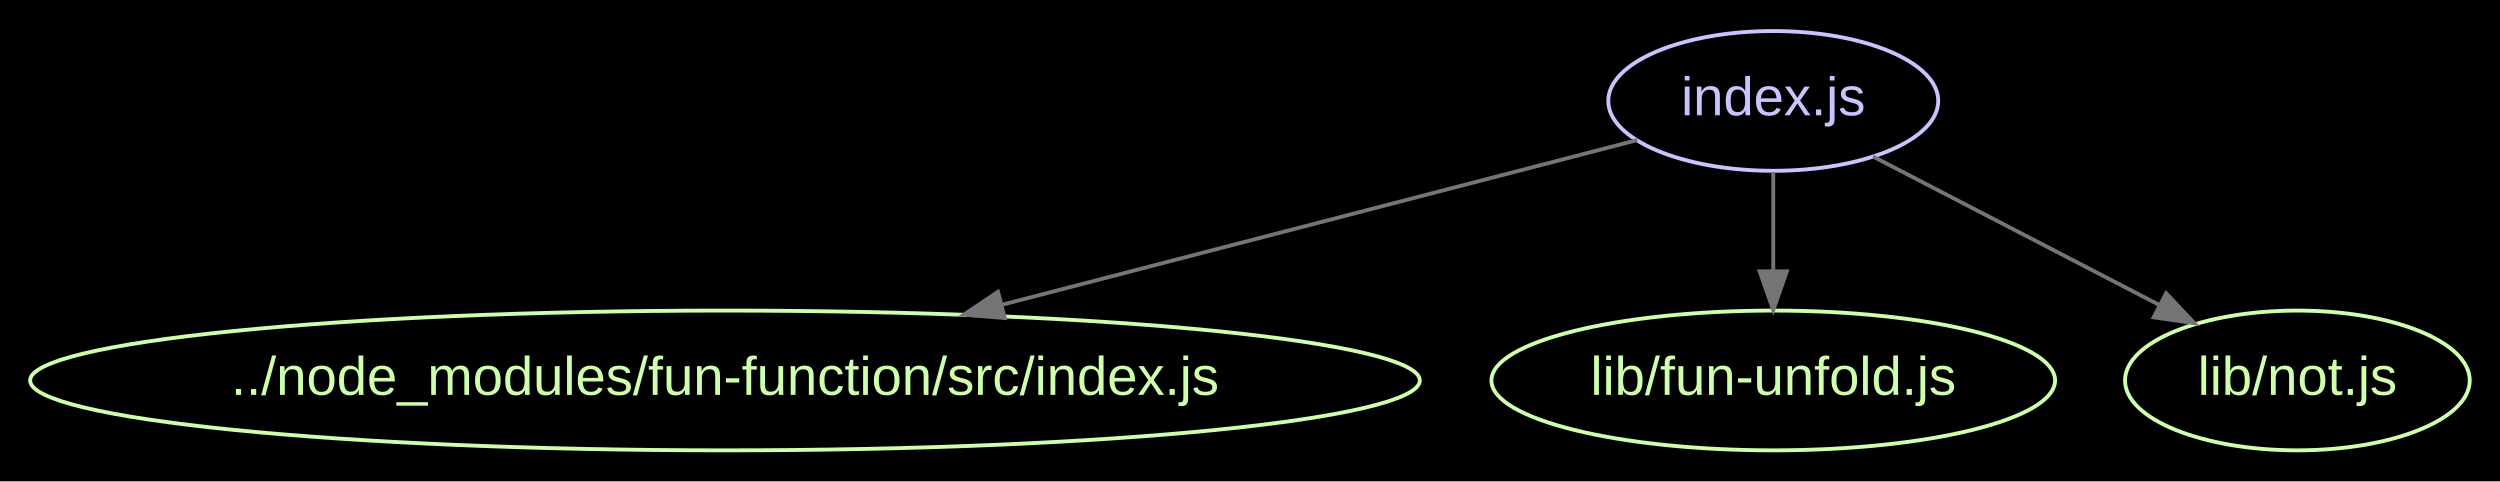
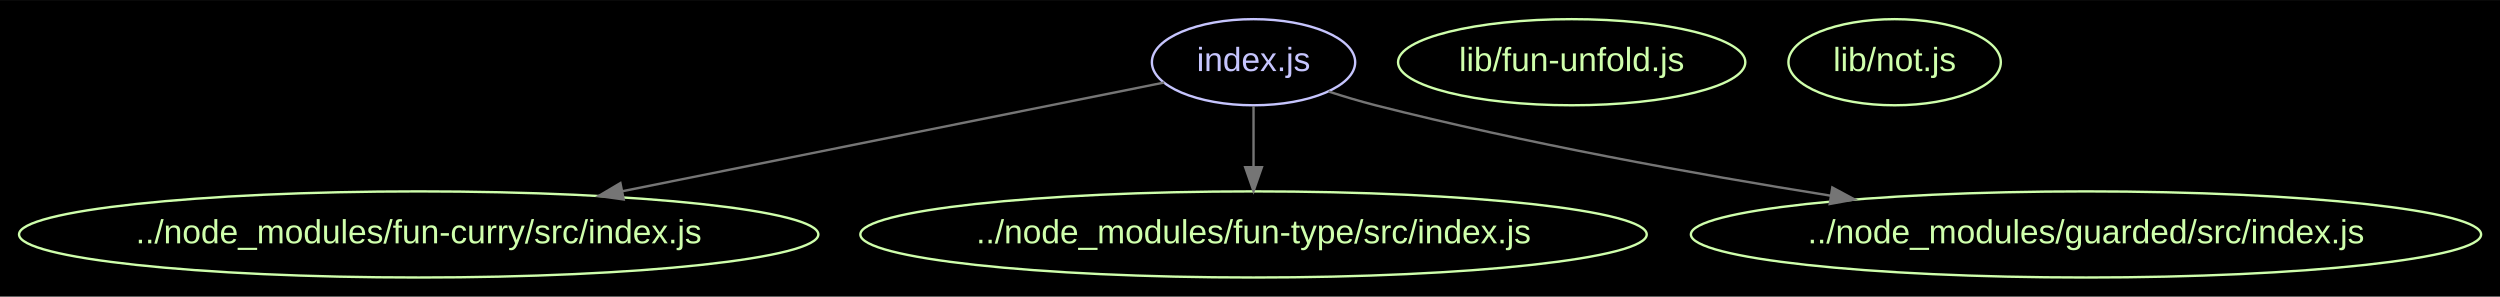
- <svg xmlns="http://www.w3.org/2000/svg" width="644pt" height="124pt" viewBox="0.00 0.00 643.91 123.98">
+ <svg xmlns="http://www.w3.org/2000/svg" width="1045pt" height="124pt" viewBox="0.00 0.00 1045.10 123.98">
  <g id="graph0" class="graph" transform="scale(1 1) rotate(0) translate(7.992 115.992)">
-     <polygon fill="#000000" stroke="none" points="-7.992,7.992 -7.992,-115.992 635.922,-115.992 635.922,7.992 -7.992,7.992" />
+     <polygon fill="#000000" stroke="none" points="-7.992,7.992 -7.992,-115.992 1037.11,-115.992 1037.11,7.992 -7.992,7.992" />
    <g id="node1" class="node">
-       <ellipse fill="none" stroke="#c6c5fe" cx="448.734" cy="-90" rx="42.494" ry="18" />
-       <text text-anchor="middle" x="448.734" y="-86.3" font-family="Arial" font-size="14.00" fill="#c6c5fe">index.js</text>
+       <ellipse fill="none" stroke="#c6c5fe" cx="516.035" cy="-90" rx="42.494" ry="18" />
+       <text text-anchor="middle" x="516.035" y="-86.3" font-family="Arial" font-size="14.00" fill="#c6c5fe">index.js</text>
    </g>
    <g id="node2" class="node">
-       <ellipse fill="none" stroke="#cfffac" cx="178.734" cy="-18" rx="178.969" ry="18" />
-       <text text-anchor="middle" x="178.734" y="-14.3" font-family="Arial" font-size="14.00" fill="#cfffac">../node_modules/fun-function/src/index.js</text>
+       <ellipse fill="none" stroke="#cfffac" cx="167.035" cy="-18" rx="167.07" ry="18" />
+       <text text-anchor="middle" x="167.035" y="-14.3" font-family="Arial" font-size="14.00" fill="#cfffac">../node_modules/fun-curry/src/index.js</text>
    </g>
    <g id="edge1" class="edge">
-       <path fill="none" stroke="#757575" d="M413.713,-79.921C372.494,-69.234 302.983,-51.213 250.229,-37.536" />
-       <polygon fill="#757575" stroke="#757575" points="250.808,-34.07 240.25,-34.949 249.051,-40.846 250.808,-34.07" />
+       <path fill="none" stroke="#757575" d="M478.686,-81.509C425.028,-70.746 324.629,-50.609 252.263,-36.094" />
+       <polygon fill="#757575" stroke="#757575" points="252.739,-32.62 242.246,-34.085 251.363,-39.484 252.739,-32.62" />
    </g>
    <g id="node3" class="node">
-       <ellipse fill="none" stroke="#cfffac" cx="448.734" cy="-18" rx="72.588" ry="18" />
-       <text text-anchor="middle" x="448.734" y="-14.3" font-family="Arial" font-size="14.00" fill="#cfffac">lib/fun-unfold.js</text>
+       <ellipse fill="none" stroke="#cfffac" cx="516.035" cy="-18" rx="164.371" ry="18" />
+       <text text-anchor="middle" x="516.035" y="-14.3" font-family="Arial" font-size="14.00" fill="#cfffac">../node_modules/fun-type/src/index.js</text>
    </g>
    <g id="edge2" class="edge">
-       <path fill="none" stroke="#757575" d="M448.734,-71.697C448.734,-63.983 448.734,-54.712 448.734,-46.112" />
-       <polygon fill="#757575" stroke="#757575" points="452.234,-46.104 448.734,-36.104 445.234,-46.104 452.234,-46.104" />
+       <path fill="none" stroke="#757575" d="M516.035,-71.697C516.035,-63.983 516.035,-54.712 516.035,-46.112" />
+       <polygon fill="#757575" stroke="#757575" points="519.535,-46.104 516.035,-36.104 512.535,-46.104 519.535,-46.104" />
    </g>
    <g id="node4" class="node">
-       <ellipse fill="none" stroke="#cfffac" cx="583.734" cy="-18" rx="44.393" ry="18" />
-       <text text-anchor="middle" x="583.734" y="-14.3" font-family="Arial" font-size="14.00" fill="#cfffac">lib/not.js</text>
+       <ellipse fill="none" stroke="#cfffac" cx="864.035" cy="-18" rx="165.171" ry="18" />
+       <text text-anchor="middle" x="864.035" y="-14.3" font-family="Arial" font-size="14.00" fill="#cfffac">../node_modules/guarded/src/index.js</text>
    </g>
    <g id="edge3" class="edge">
-       <path fill="none" stroke="#757575" d="M474.444,-75.669C495.288,-64.861 524.897,-49.508 548.04,-37.508" />
-       <polygon fill="#757575" stroke="#757575" points="549.931,-40.47 557.197,-32.76 546.708,-34.256 549.931,-40.47" />
+       <path fill="none" stroke="#757575" d="M547.381,-77.758C553.831,-75.669 560.613,-73.634 567.035,-72 629.405,-56.13 700.324,-43.284 757.217,-34.216" />
+       <polygon fill="#757575" stroke="#757575" points="757.976,-37.639 767.308,-32.623 756.885,-30.725 757.976,-37.639" />
+     </g>
+     <g id="node5" class="node">
+       <ellipse fill="none" stroke="#cfffac" cx="649.035" cy="-90" rx="72.588" ry="18" />
+       <text text-anchor="middle" x="649.035" y="-86.3" font-family="Arial" font-size="14.00" fill="#cfffac">lib/fun-unfold.js</text>
+     </g>
+     <g id="node6" class="node">
+       <ellipse fill="none" stroke="#cfffac" cx="784.035" cy="-90" rx="44.393" ry="18" />
+       <text text-anchor="middle" x="784.035" y="-86.3" font-family="Arial" font-size="14.00" fill="#cfffac">lib/not.js</text>
    </g>
  </g>
</svg>
